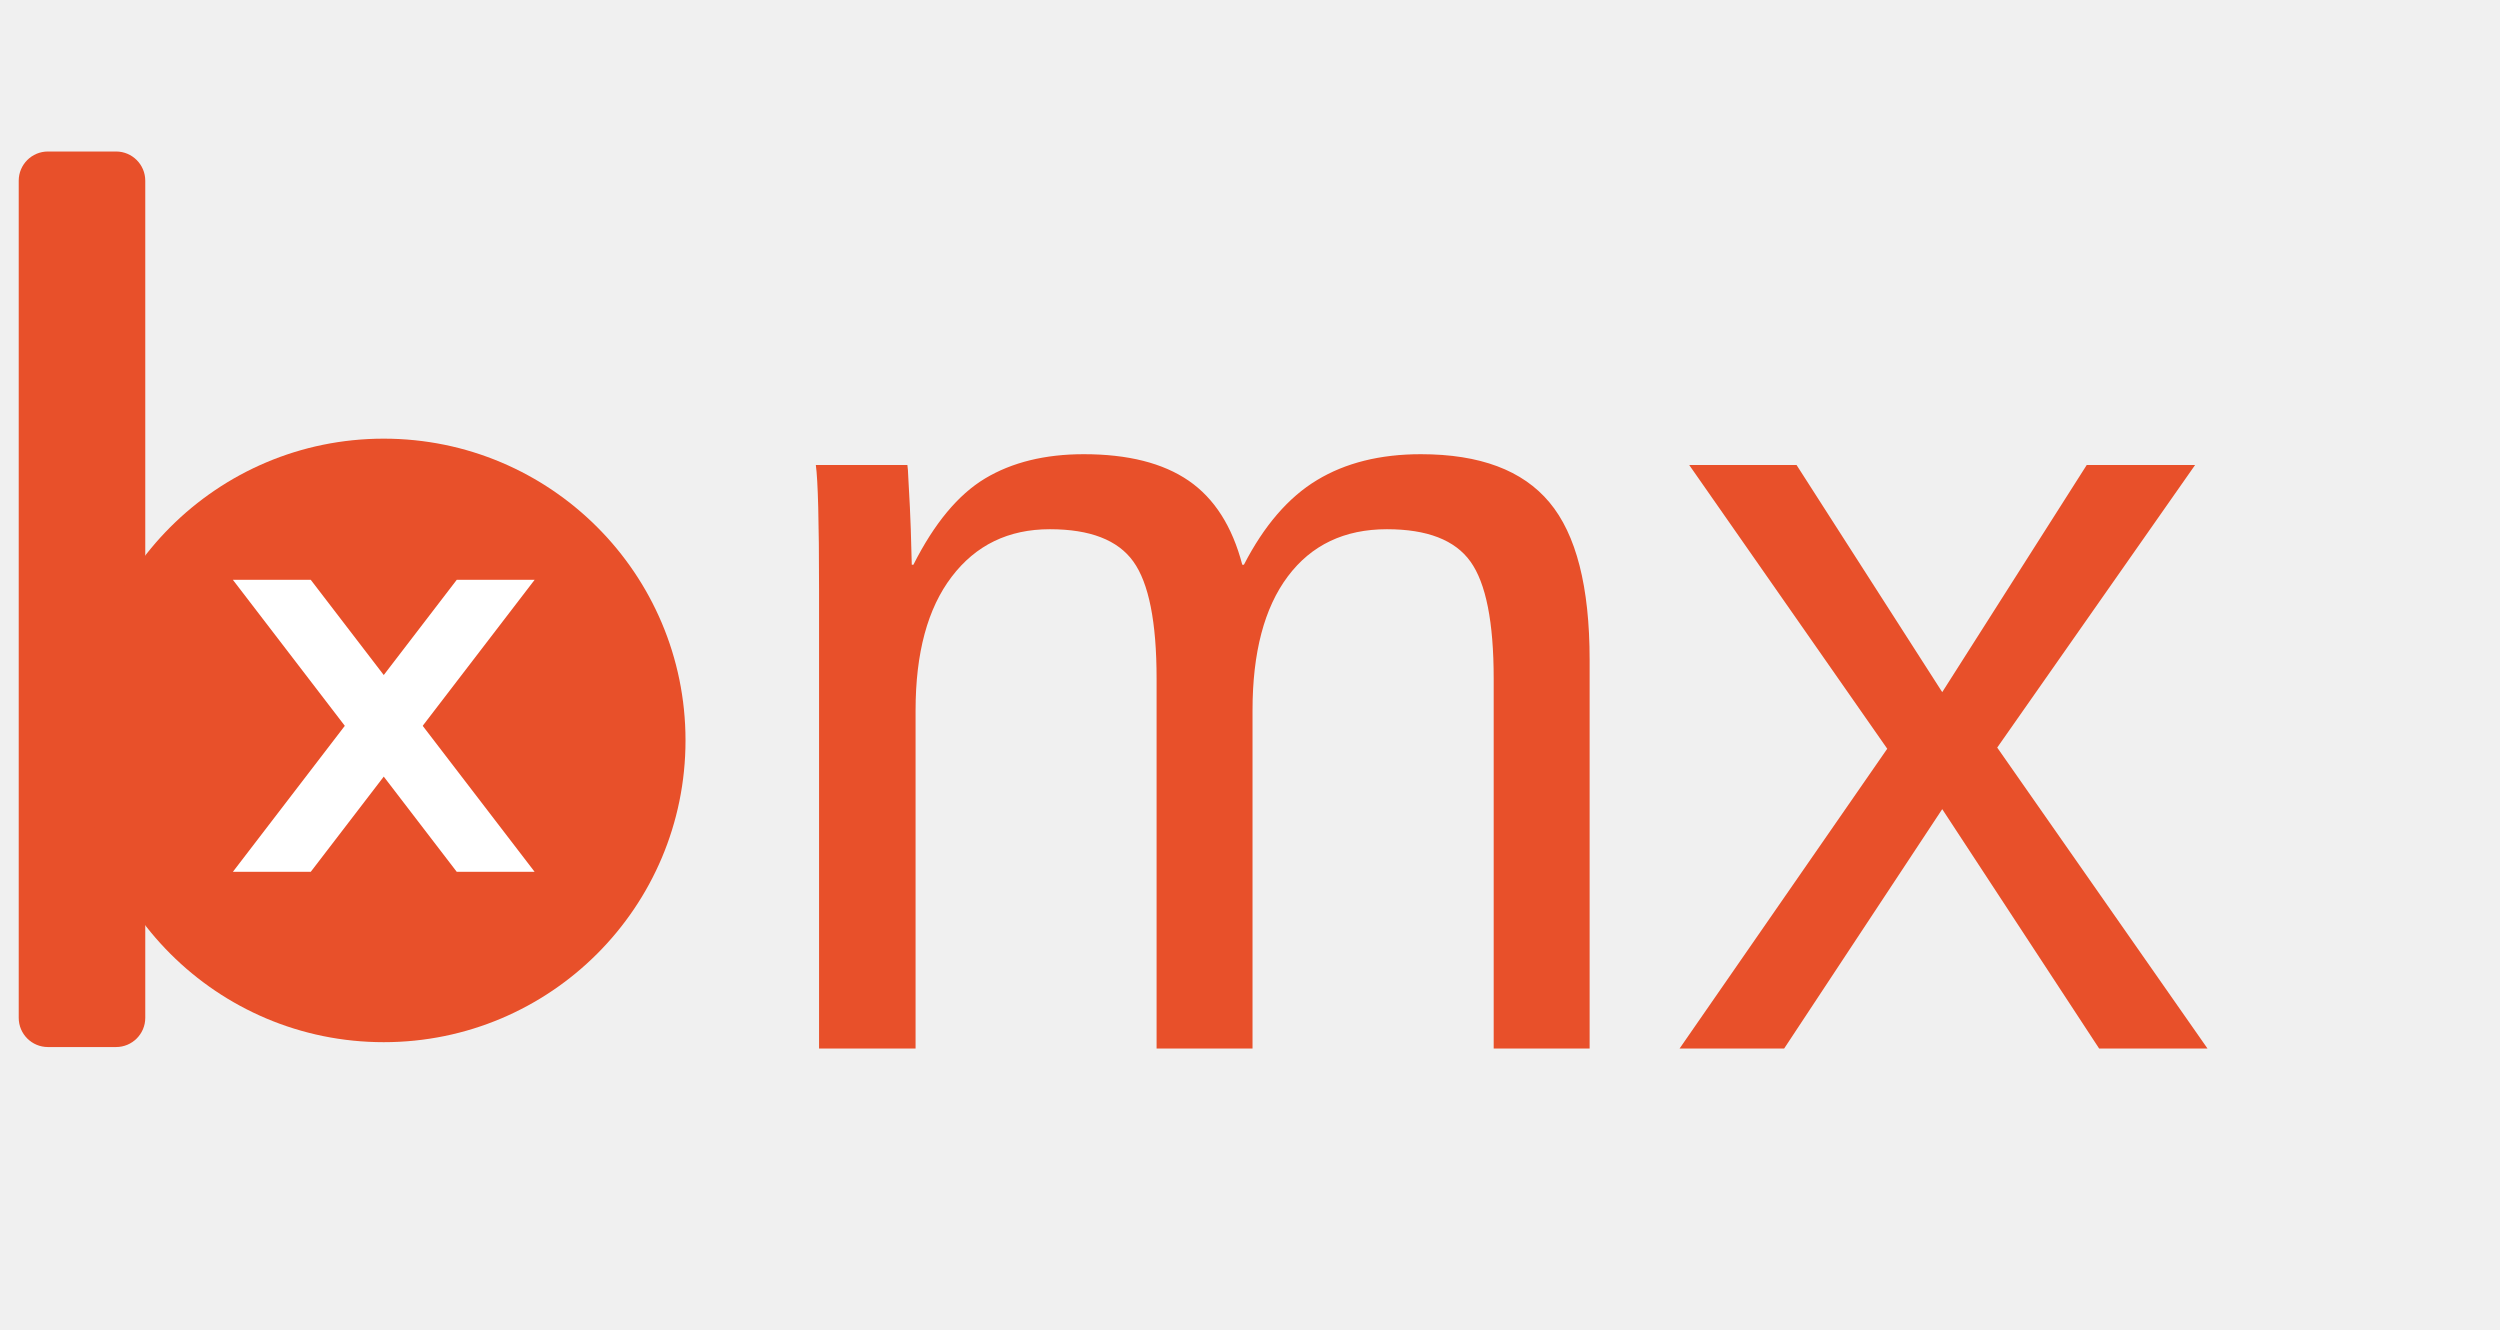
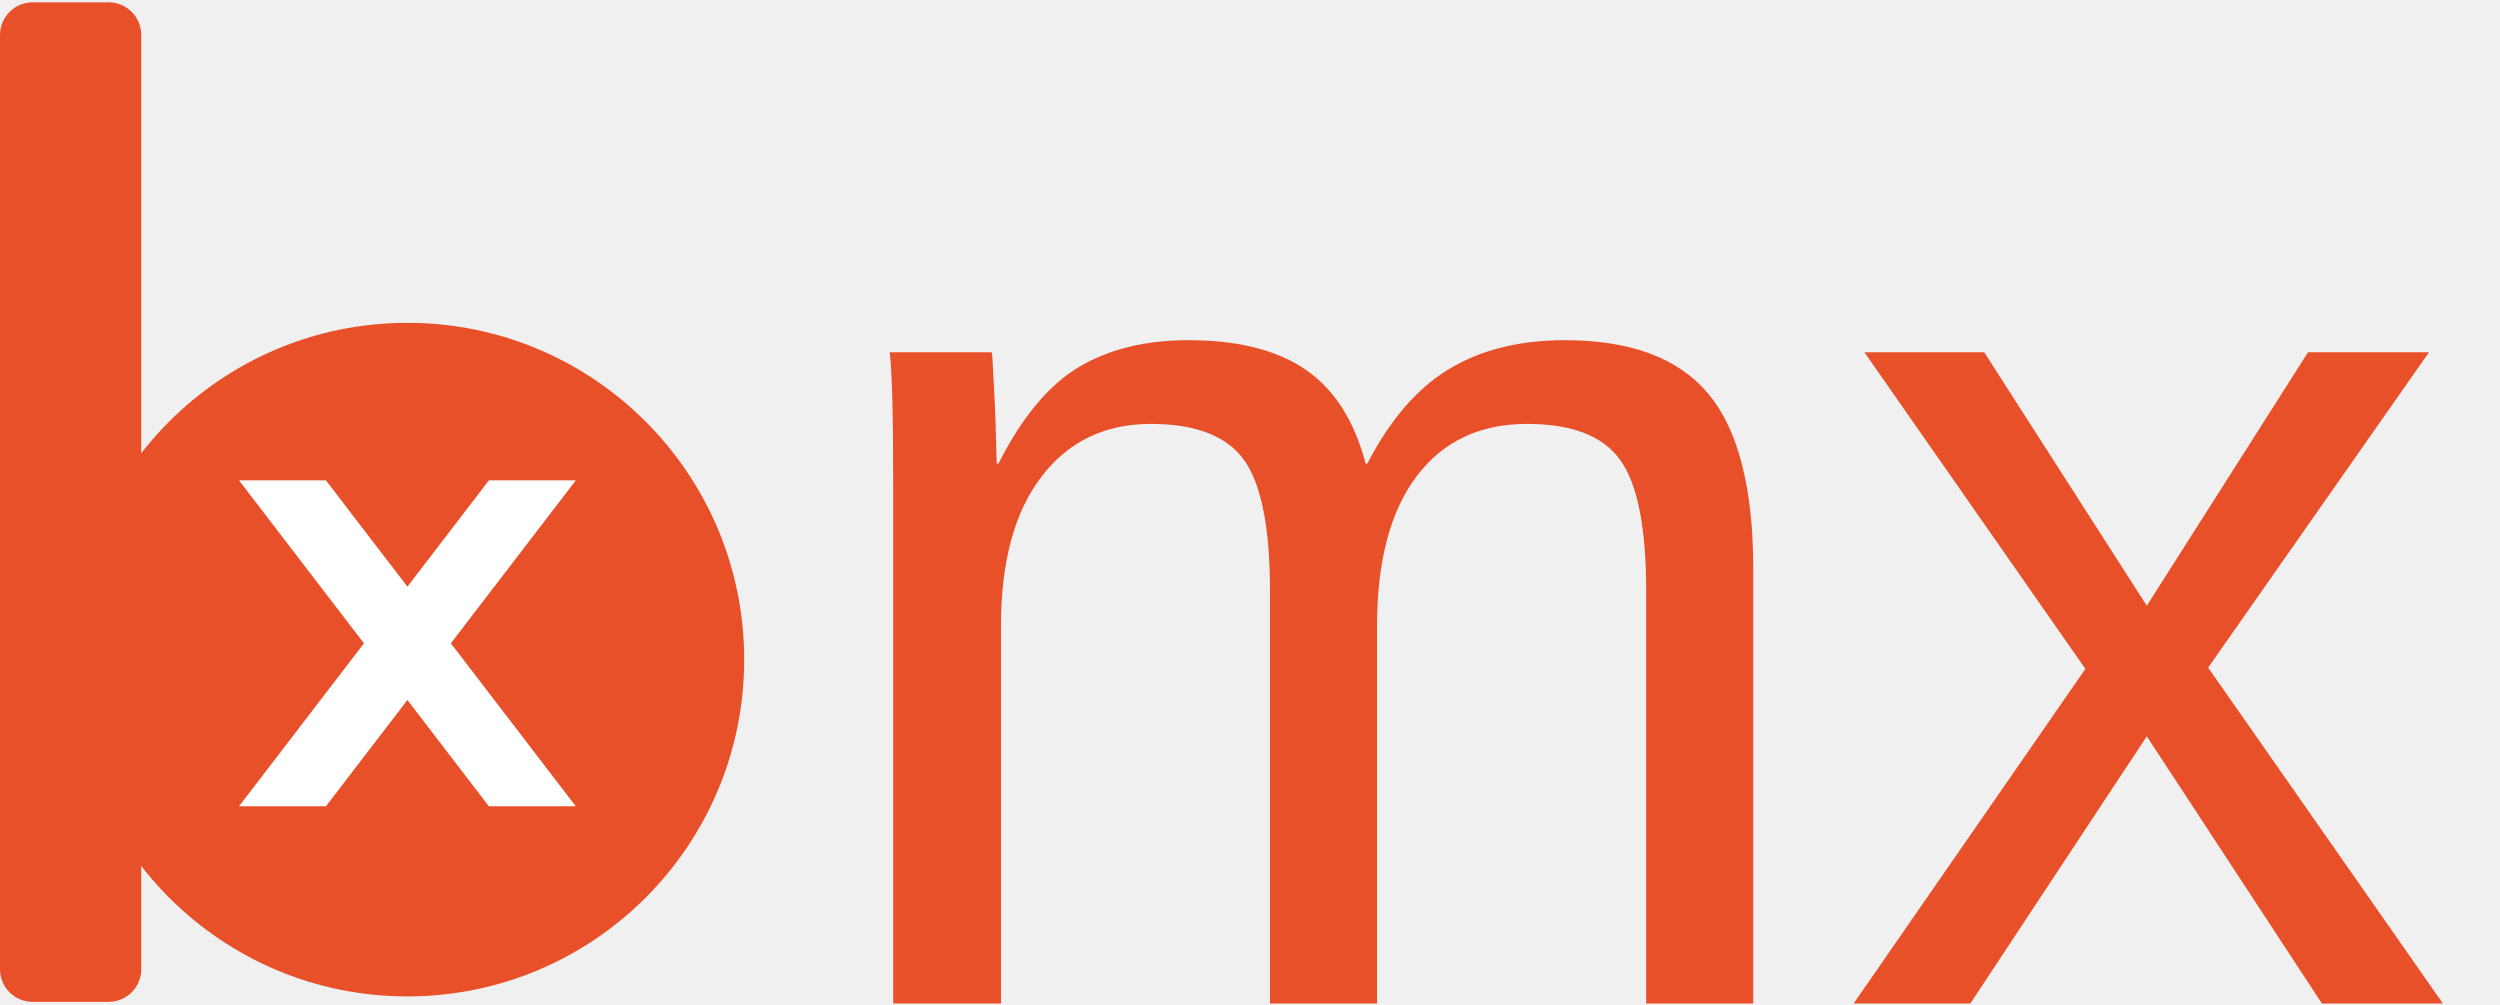
- <svg xmlns="http://www.w3.org/2000/svg" viewBox="58.68 56.00 267.10 142.00" width="267" height="142">
+ <svg xmlns="http://www.w3.org/2000/svg" viewBox="60.68 72.16 239.32 95.68" width="239" height="96">
  <g transform="translate(95,120) scale(0.52) translate(-100,-110)">
    <rect x="34" y="18" width="26" height="184" rx="6" fill="#E8502A" />
    <circle cx="109" cy="139" r="62" fill="#E8502A" />
    <g fill="#FFFFFF">
      <polygon points="78,106 94,106 140,166 124,166" />
      <polygon points="140,106 124,106 78,166 94,166" />
    </g>
  </g>
  <text x="138" y="168" font-family="Liberation Sans, Helvetica, Arial, sans-serif" font-size="118" font-weight="500" fill="#E8502A" letter-spacing="0.5">mx</text>
</svg>
